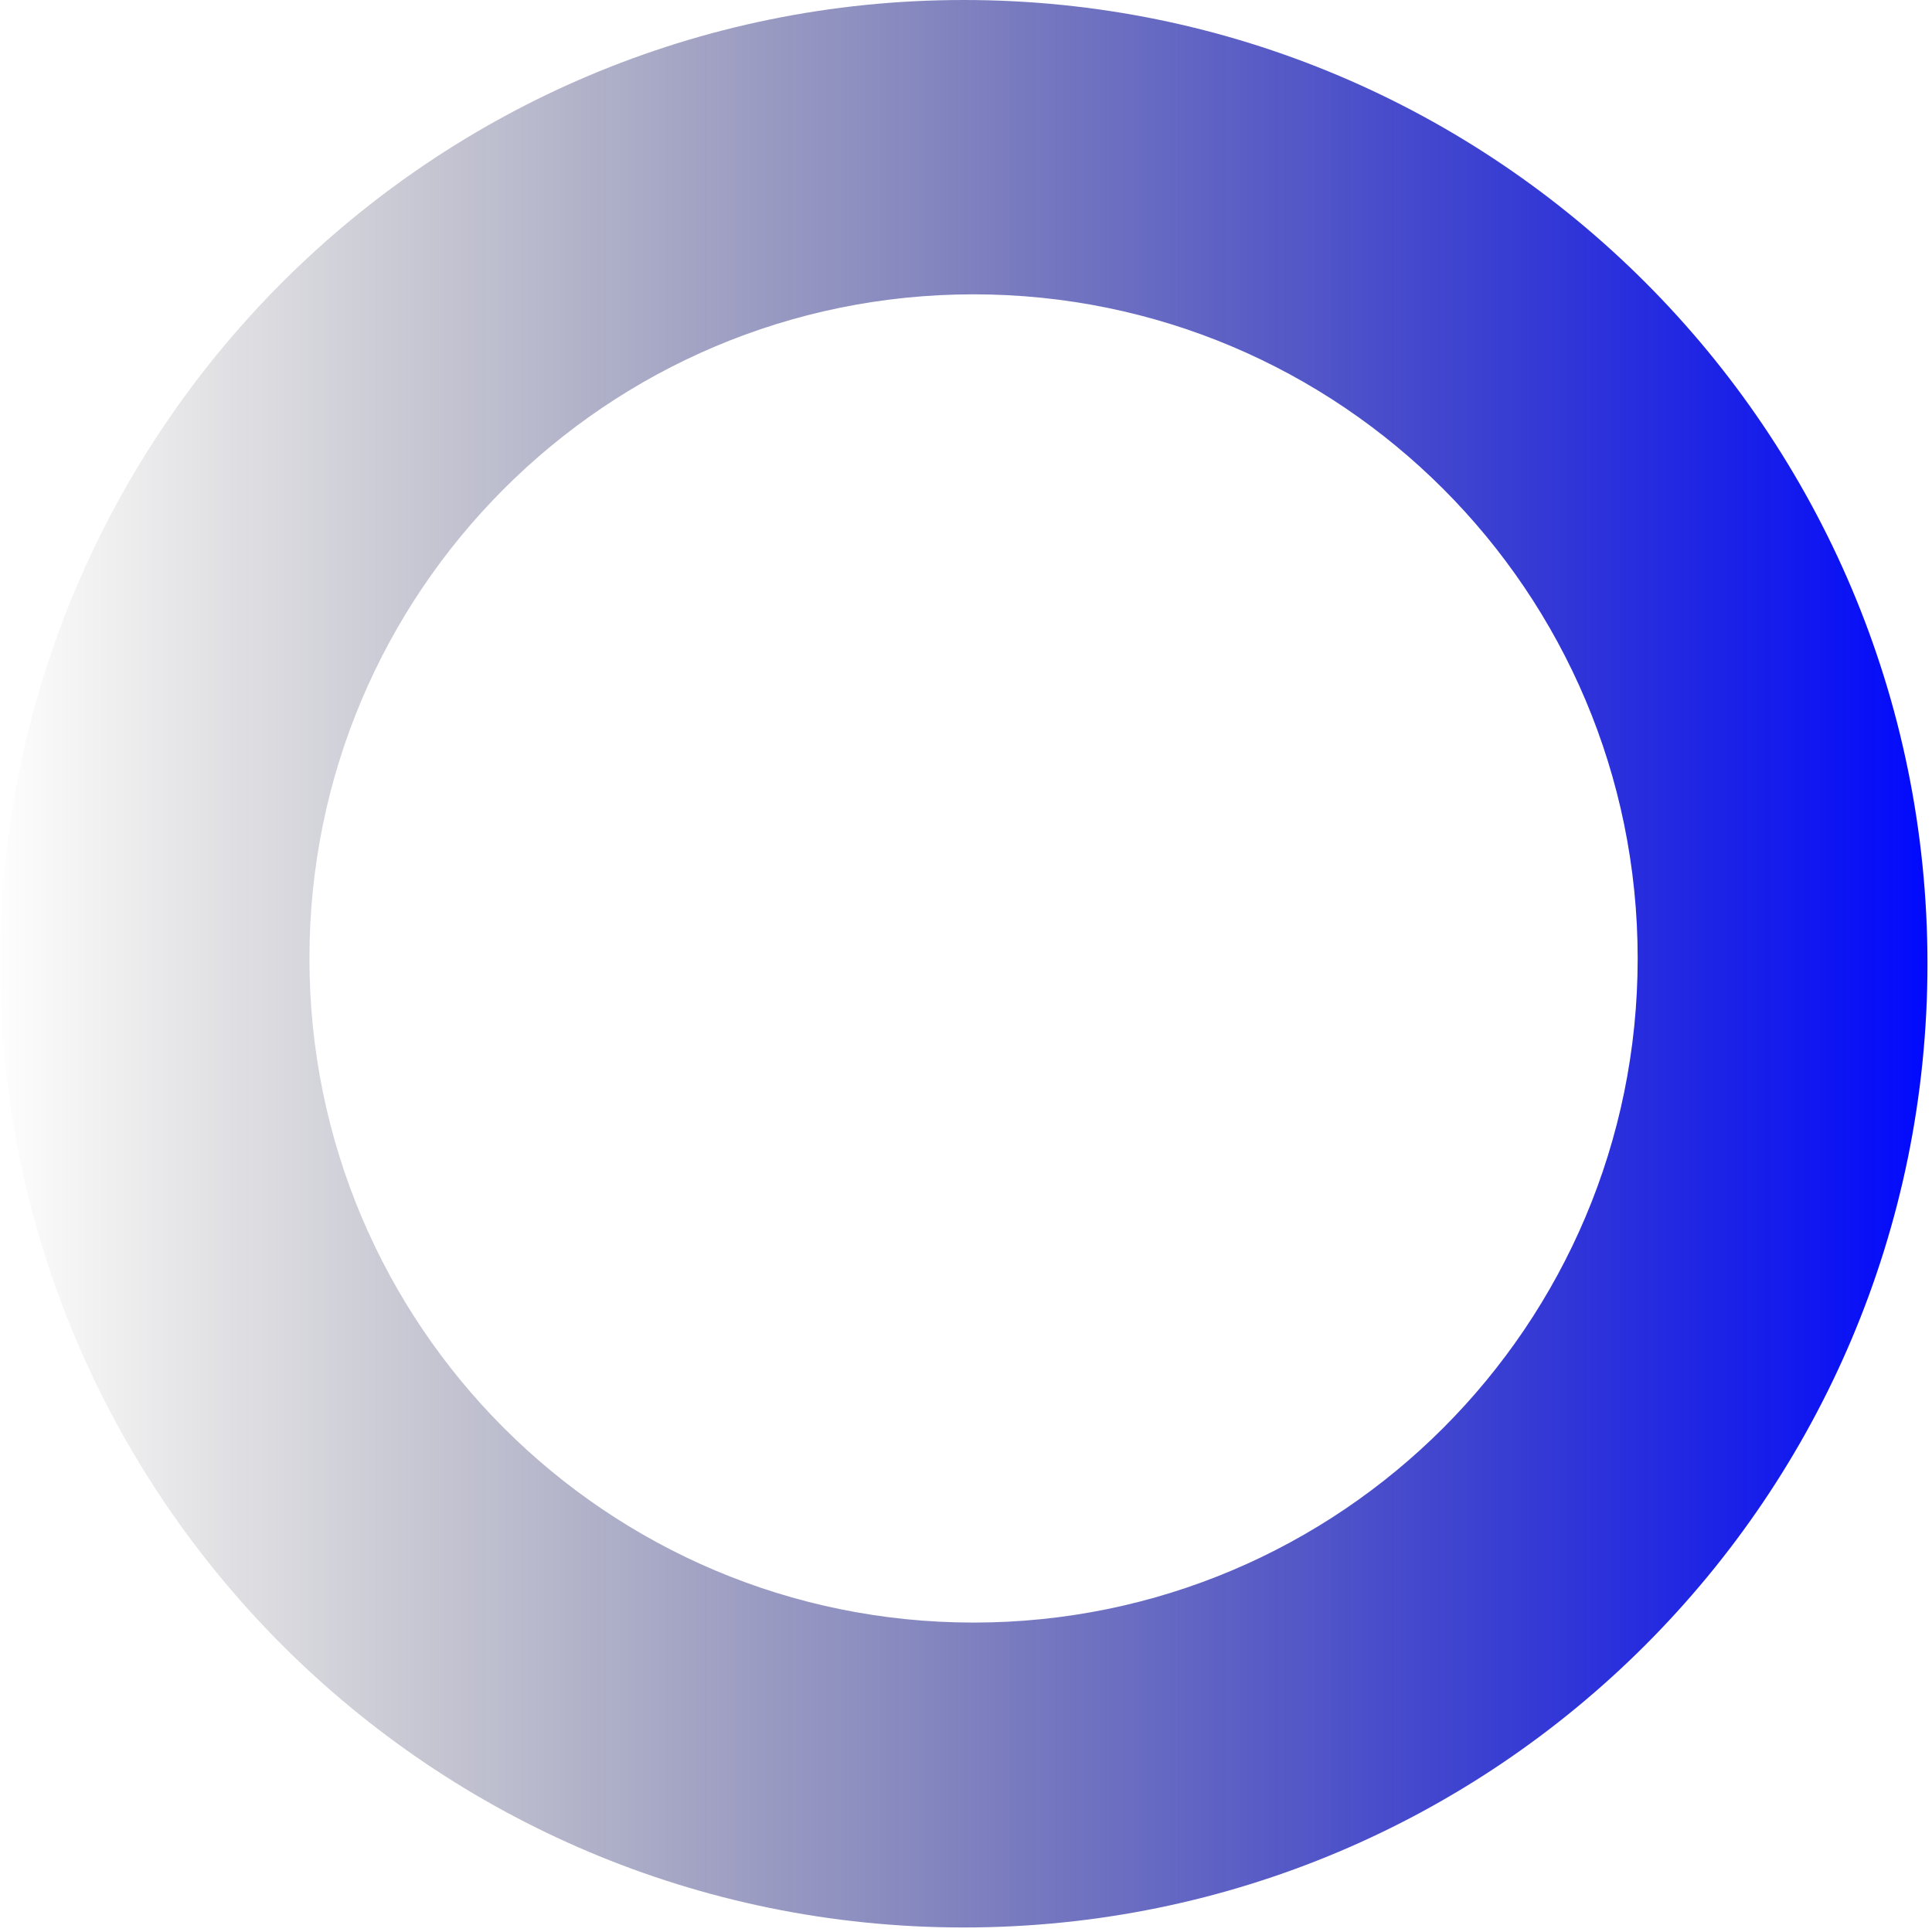
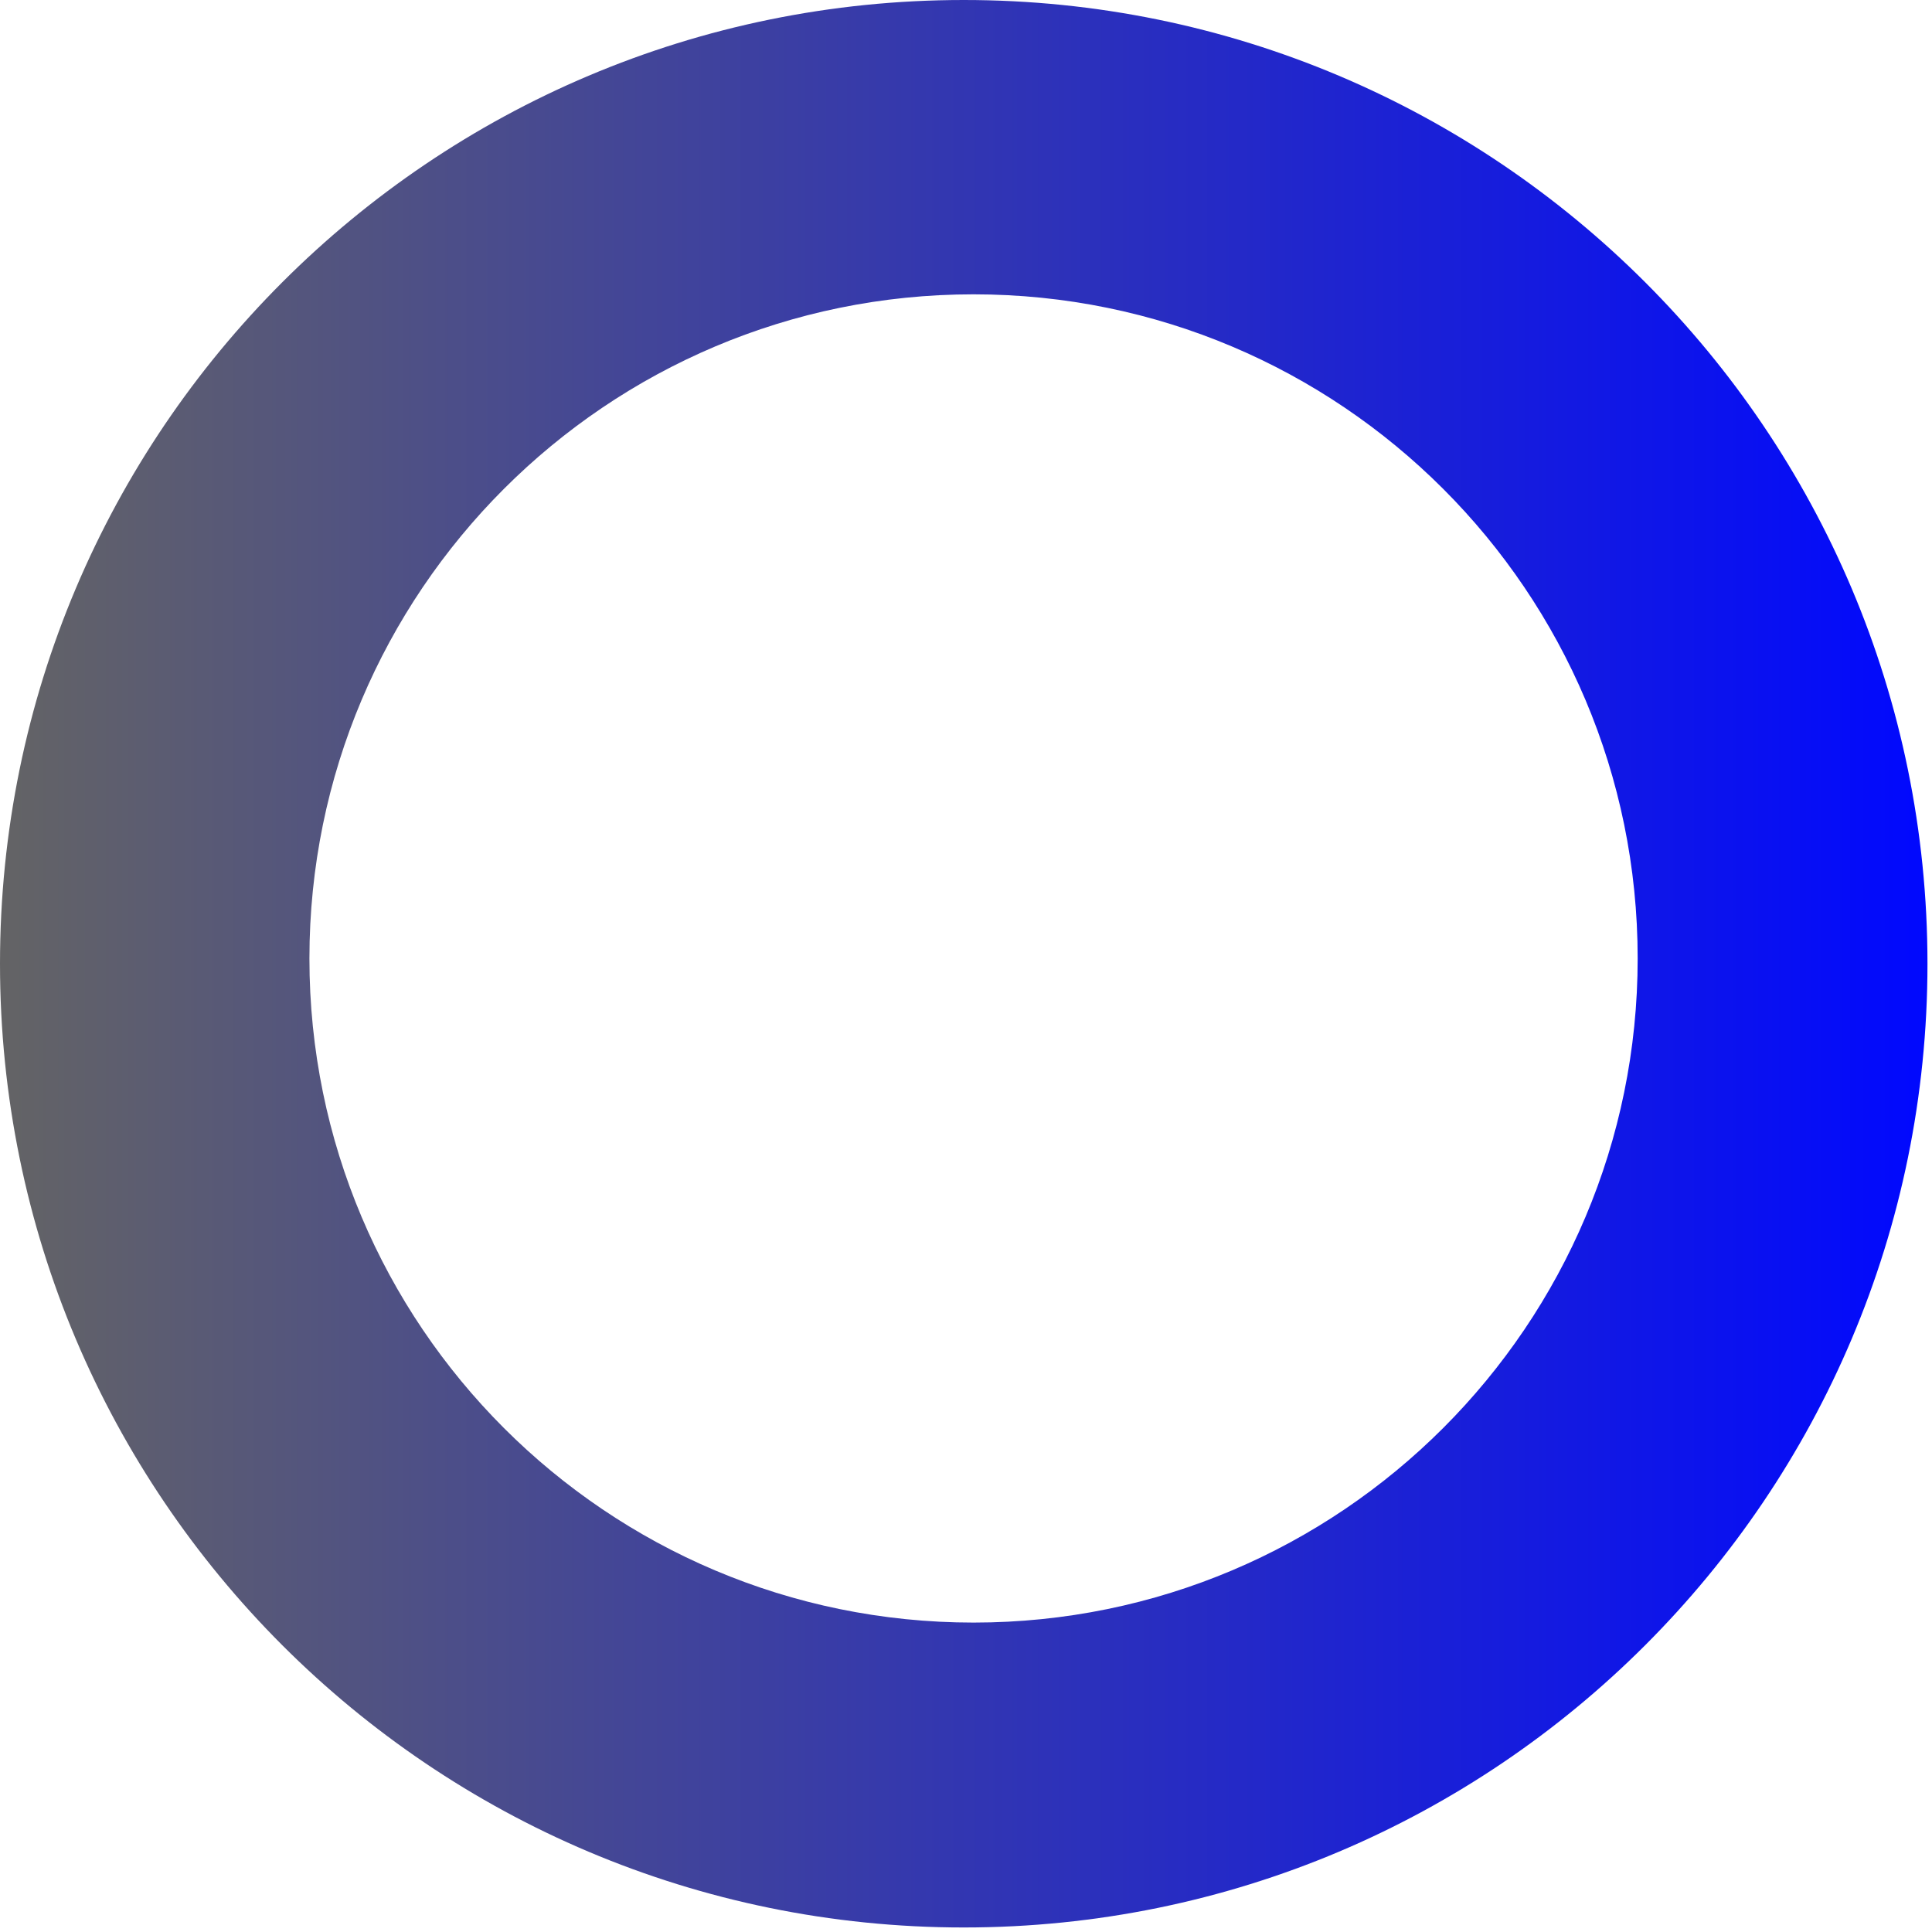
- <svg xmlns="http://www.w3.org/2000/svg" version="1.0" width="15px" height="15px" viewBox="0 0 128 128" xml:space="preserve">
+ <svg xmlns="http://www.w3.org/2000/svg" xmlnssvg="http://www.w3.org/2000/svg" xmlnsXlink="http://www.w3.org/1999/xlink" version="1.0" width="15px" height="15px" viewBox="0 0 128 128" xmlSpace="preserve">
  <rect x="0" y="0" width="100%" height="100%" fill="rgba(0,0,0,0)" />
  <g>
    <linearGradient id="linear-gradient">
-       <stop offset="0%" stop-color="rgba(0,0,0,0)" />
+       <stop offset="0%" stop-color="rgb(100, 100, 100)" />
      <stop offset="100%" stop-color="#0008ff" />
    </linearGradient>
    <path d="M63.85 0A63.85 63.85 0 1 1 0 63.85 63.85 63.85 0 0 1 63.85 0zm.65 19.5a44 44 0 1 1-44 44 44 44 0 0 1 44-44z" fill="url(#linear-gradient)" fill-rule="evenodd" />
    <animateTransform attributeName="transform" type="rotate" from="0 64 64" to="360 64 64" dur="1080ms" repeatCount="indefinite" />
  </g>
</svg>
